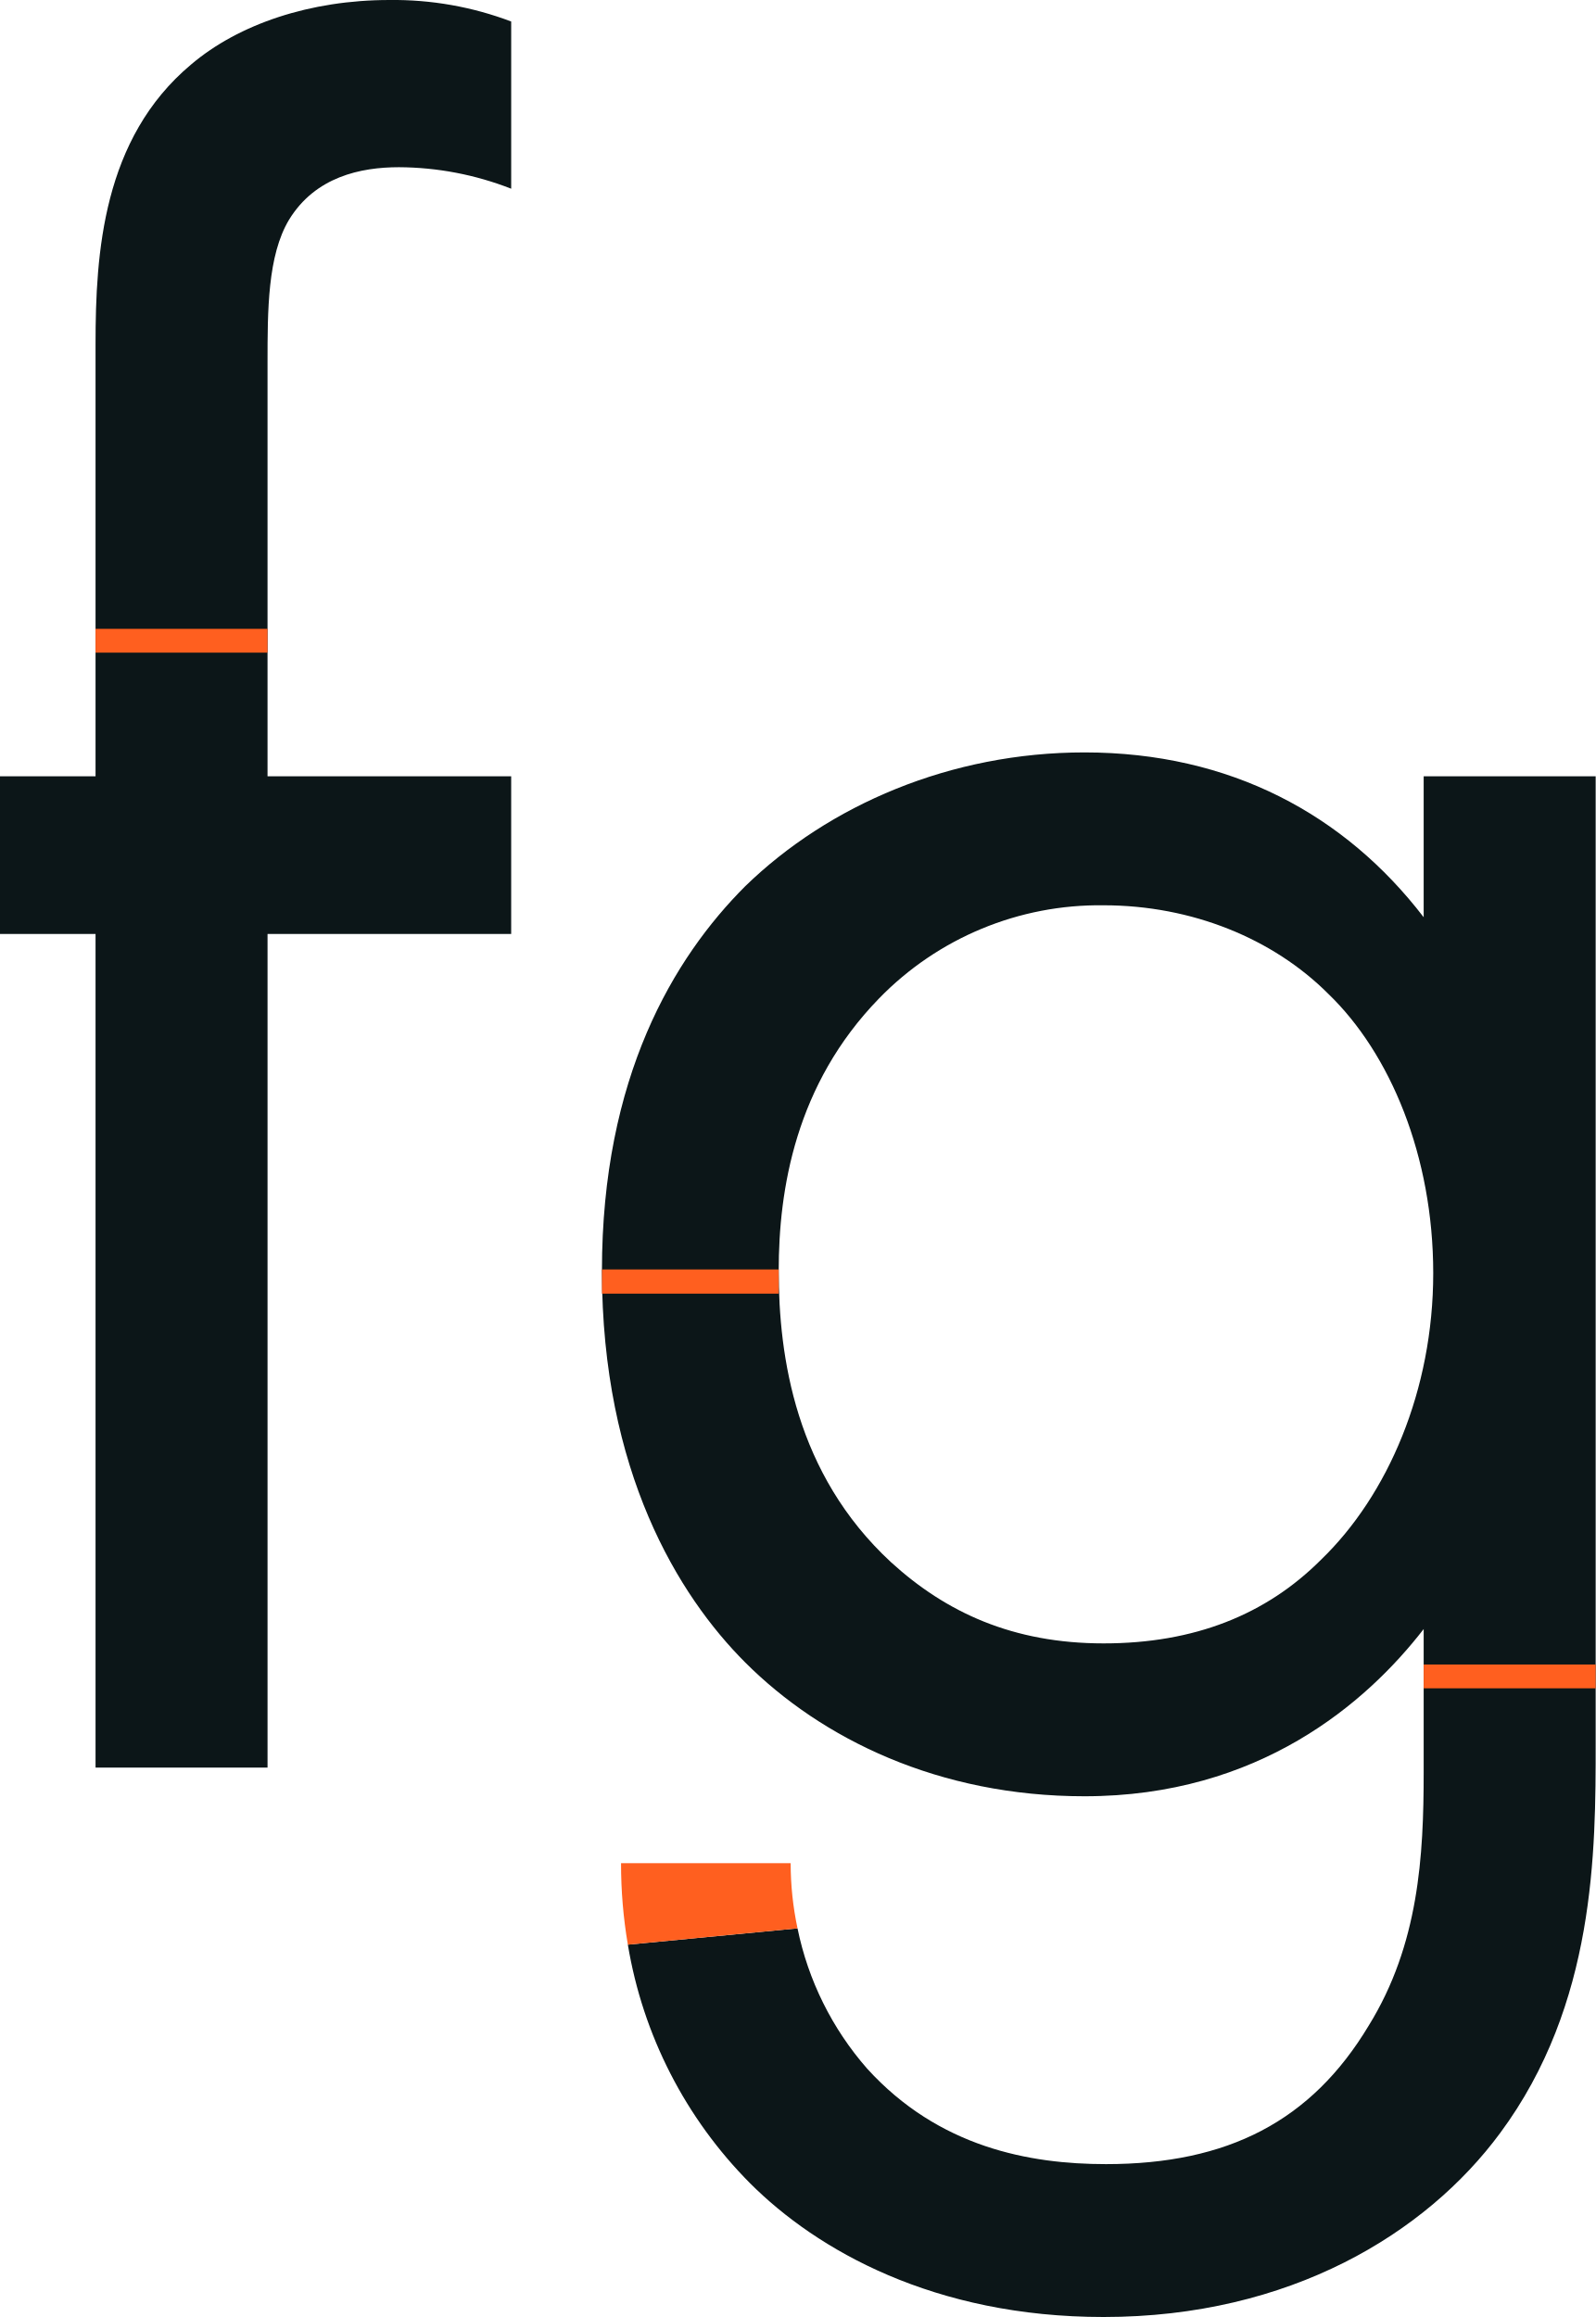
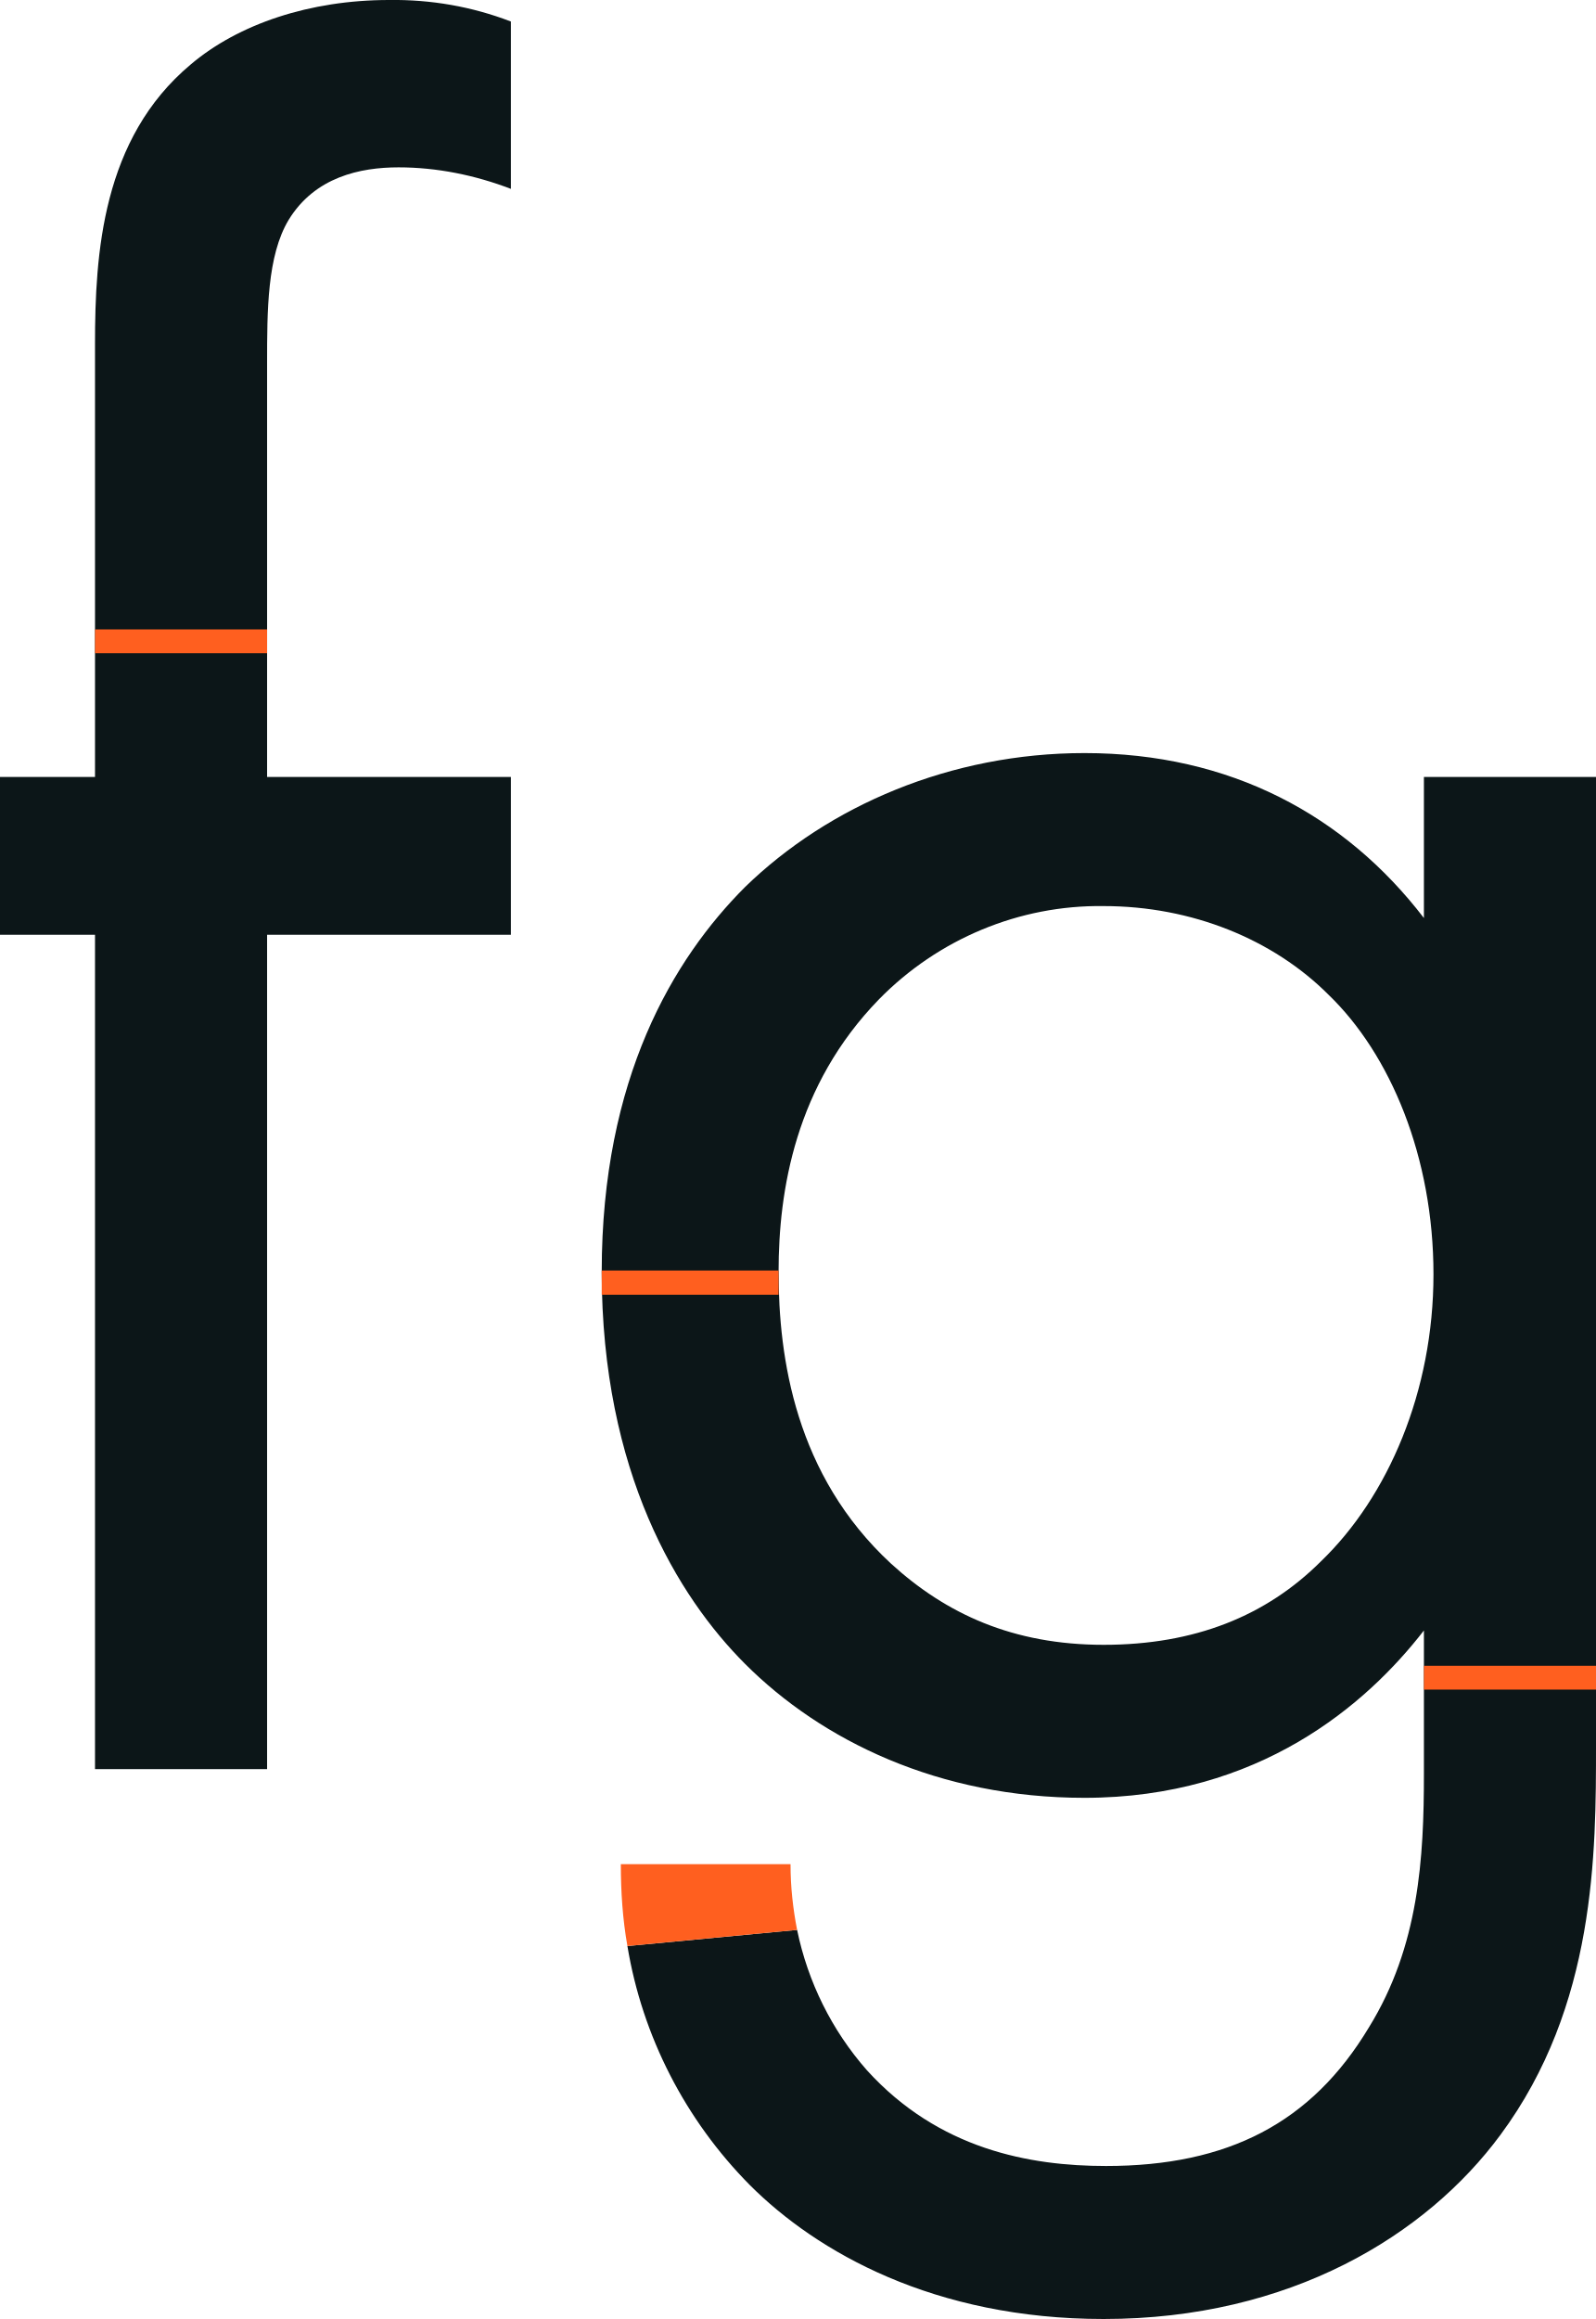
- <svg xmlns="http://www.w3.org/2000/svg" id="Layer_1" data-name="Layer 1" viewBox="0 0 267.195 387.996">
-   <defs>
-     <style>.cls-1{fill:#0c1618;}.cls-2,.cls-3,.cls-4{fill:#ff5f1f;}.cls-3,.cls-4{stroke:#ff5f1f;stroke-miterlimit:10;}.cls-3{stroke-width:3.986px;}.cls-4{stroke-width:4.052px;}</style>
-   </defs>
-   <path class="cls-1" d="M153.604,227.102V366.699H124.804V227.102H108.805v-26.4H124.804V128.303c0-15.2,1.2-34.399,16-46.799,8-6.8,20-10.8,33.199-10.8a55.654,55.654,0,0,1,20.4,3.6v28a52.241,52.241,0,0,0-18.8-3.6c-6.4,0-14,1.6-18.4,8.8-3.6,6-3.6,15.2-3.6,24v69.199h40.799v26.4Z" transform="translate(-108.8047 -70.70361)" />
-   <path class="cls-1" d="M347.2,200.7v23.6c-13.2-17.2-32.4-27.6-56.8-27.6-22.4,0-42.8,8.8-56.8,22.4-12,12-24,32-24,64.4,0,33.6,12.8,54.4,24,65.6,12.8,12.8,32.4,22.4,56.8,22.4,29.2,0,47.2-15.6,56.8-28v24c0,14-.8,28.8-9.2,42.4-9.6,16-23.6,23.2-44,23.2-12.8,0-28-2.8-40-16a51.236,51.236,0,0,1-11.65-23.48l-28.41,2.73A73.761,73.761,0,0,0,234.4,436.3c11.2,11.2,30.8,22.4,59.2,22.4,31.2,0,54-14,66.4-30.8C376,406.3,376,380.7,376,362.7v-162ZM330,331.9c-9.2,9.2-21.2,14-36.4,14s-26.4-5.2-35.6-13.6c-16-14.8-18.8-34.4-18.8-48.8,0-13.6,2.8-31.2,16.8-45.6a51.458,51.458,0,0,1,37.6-15.6c14.8,0,28.4,5.6,37.6,14.8,10.4,10,17.6,27.2,17.6,46.8C348.8,303.5,341.2,321.1,330,331.9Z" transform="translate(-108.8047 -70.70361)" />
-   <path class="cls-2" d="M242.35,393.62l-28.41,2.73a80.38,80.38,0,0,1-1.14-13.65h28.4A52.652,52.652,0,0,0,242.35,393.62Z" transform="translate(-108.8047 -70.70361)" />
-   <line class="cls-3" x1="15.995" y1="107.296" x2="44.795" y2="107.296" />
-   <line class="cls-3" x1="238.395" y1="280.724" x2="267.195" y2="280.724" />
-   <line class="cls-4" x1="100.795" y1="214.603" x2="130.395" y2="214.603" />
+ <svg xmlns="http://www.w3.org/2000/svg" version="1.1" id="Layer_1" x="0px" y="0px" viewBox="0 0 267 388" style="enable-background:new 0 0 267 388;" xml:space="preserve">
+   <style type="text/css">
+ 	.st0{fill:#0C1618;}
+ 	.st1{fill:#FF5F1F;}
+ 	.st2{fill:none;stroke:#FF5F1F;stroke-width:3.986;stroke-miterlimit:10;}
+ 	.st3{fill:none;stroke:#FF5F1F;stroke-width:4.052;stroke-miterlimit:10;}
+ </style>
+   <path class="st0" d="M44.7,156.4V296H15.9V156.4h-16V130h16V57.6c0-15.2,1.2-34.4,16-46.8C39.9,4,51.9,0,65.1,0  c7-0.1,13.9,1.1,20.4,3.6v28c-6-2.3-12.4-3.6-18.8-3.6c-6.4,0-14,1.6-18.4,8.8c-3.6,6-3.6,15.2-3.6,24V130h40.8v26.4H44.7z" />
+   <path class="st0" d="M238.3,130v23.6c-13.2-17.2-32.4-27.6-56.8-27.6c-22.4,0-42.8,8.8-56.8,22.4c-12,12-24,32-24,64.4  c0,33.6,12.8,54.4,24,65.6c12.8,12.8,32.4,22.4,56.8,22.4c29.2,0,47.2-15.6,56.8-28v24c0,14-0.8,28.8-9.2,42.4  c-9.6,16-23.6,23.2-44,23.2c-12.8,0-28-2.8-40-16c-5.9-6.7-9.9-14.8-11.7-23.5l-28.4,2.7c2.5,15.1,9.7,29.1,20.5,40  c11.2,11.2,30.8,22.4,59.2,22.4c31.2,0,54-14,66.4-30.8c16-21.6,16-47.2,16-65.2V130L238.3,130z M221.1,261.2  c-9.2,9.2-21.2,14-36.4,14c-15.2,0-26.4-5.2-35.6-13.6c-16-14.8-18.8-34.4-18.8-48.8c0-13.6,2.8-31.2,16.8-45.6  c9.9-10.1,23.5-15.8,37.6-15.6c14.8,0,28.4,5.6,37.6,14.8c10.4,10,17.6,27.2,17.6,46.8C239.9,232.8,232.3,250.4,221.1,261.2z" />
+   <path class="st1" d="M133.4,322.9l-28.4,2.7c-0.8-4.5-1.1-9.1-1.1-13.7h28.4C132.3,315.7,132.7,319.3,133.4,322.9z" />
+   <line class="st2" x1="15.9" y1="107.3" x2="44.7" y2="107.3" />
+   <line class="st2" x1="238.3" y1="280.7" x2="267.1" y2="280.7" />
+   <line class="st3" x1="100.7" y1="214.6" x2="130.3" y2="214.6" />
</svg>
